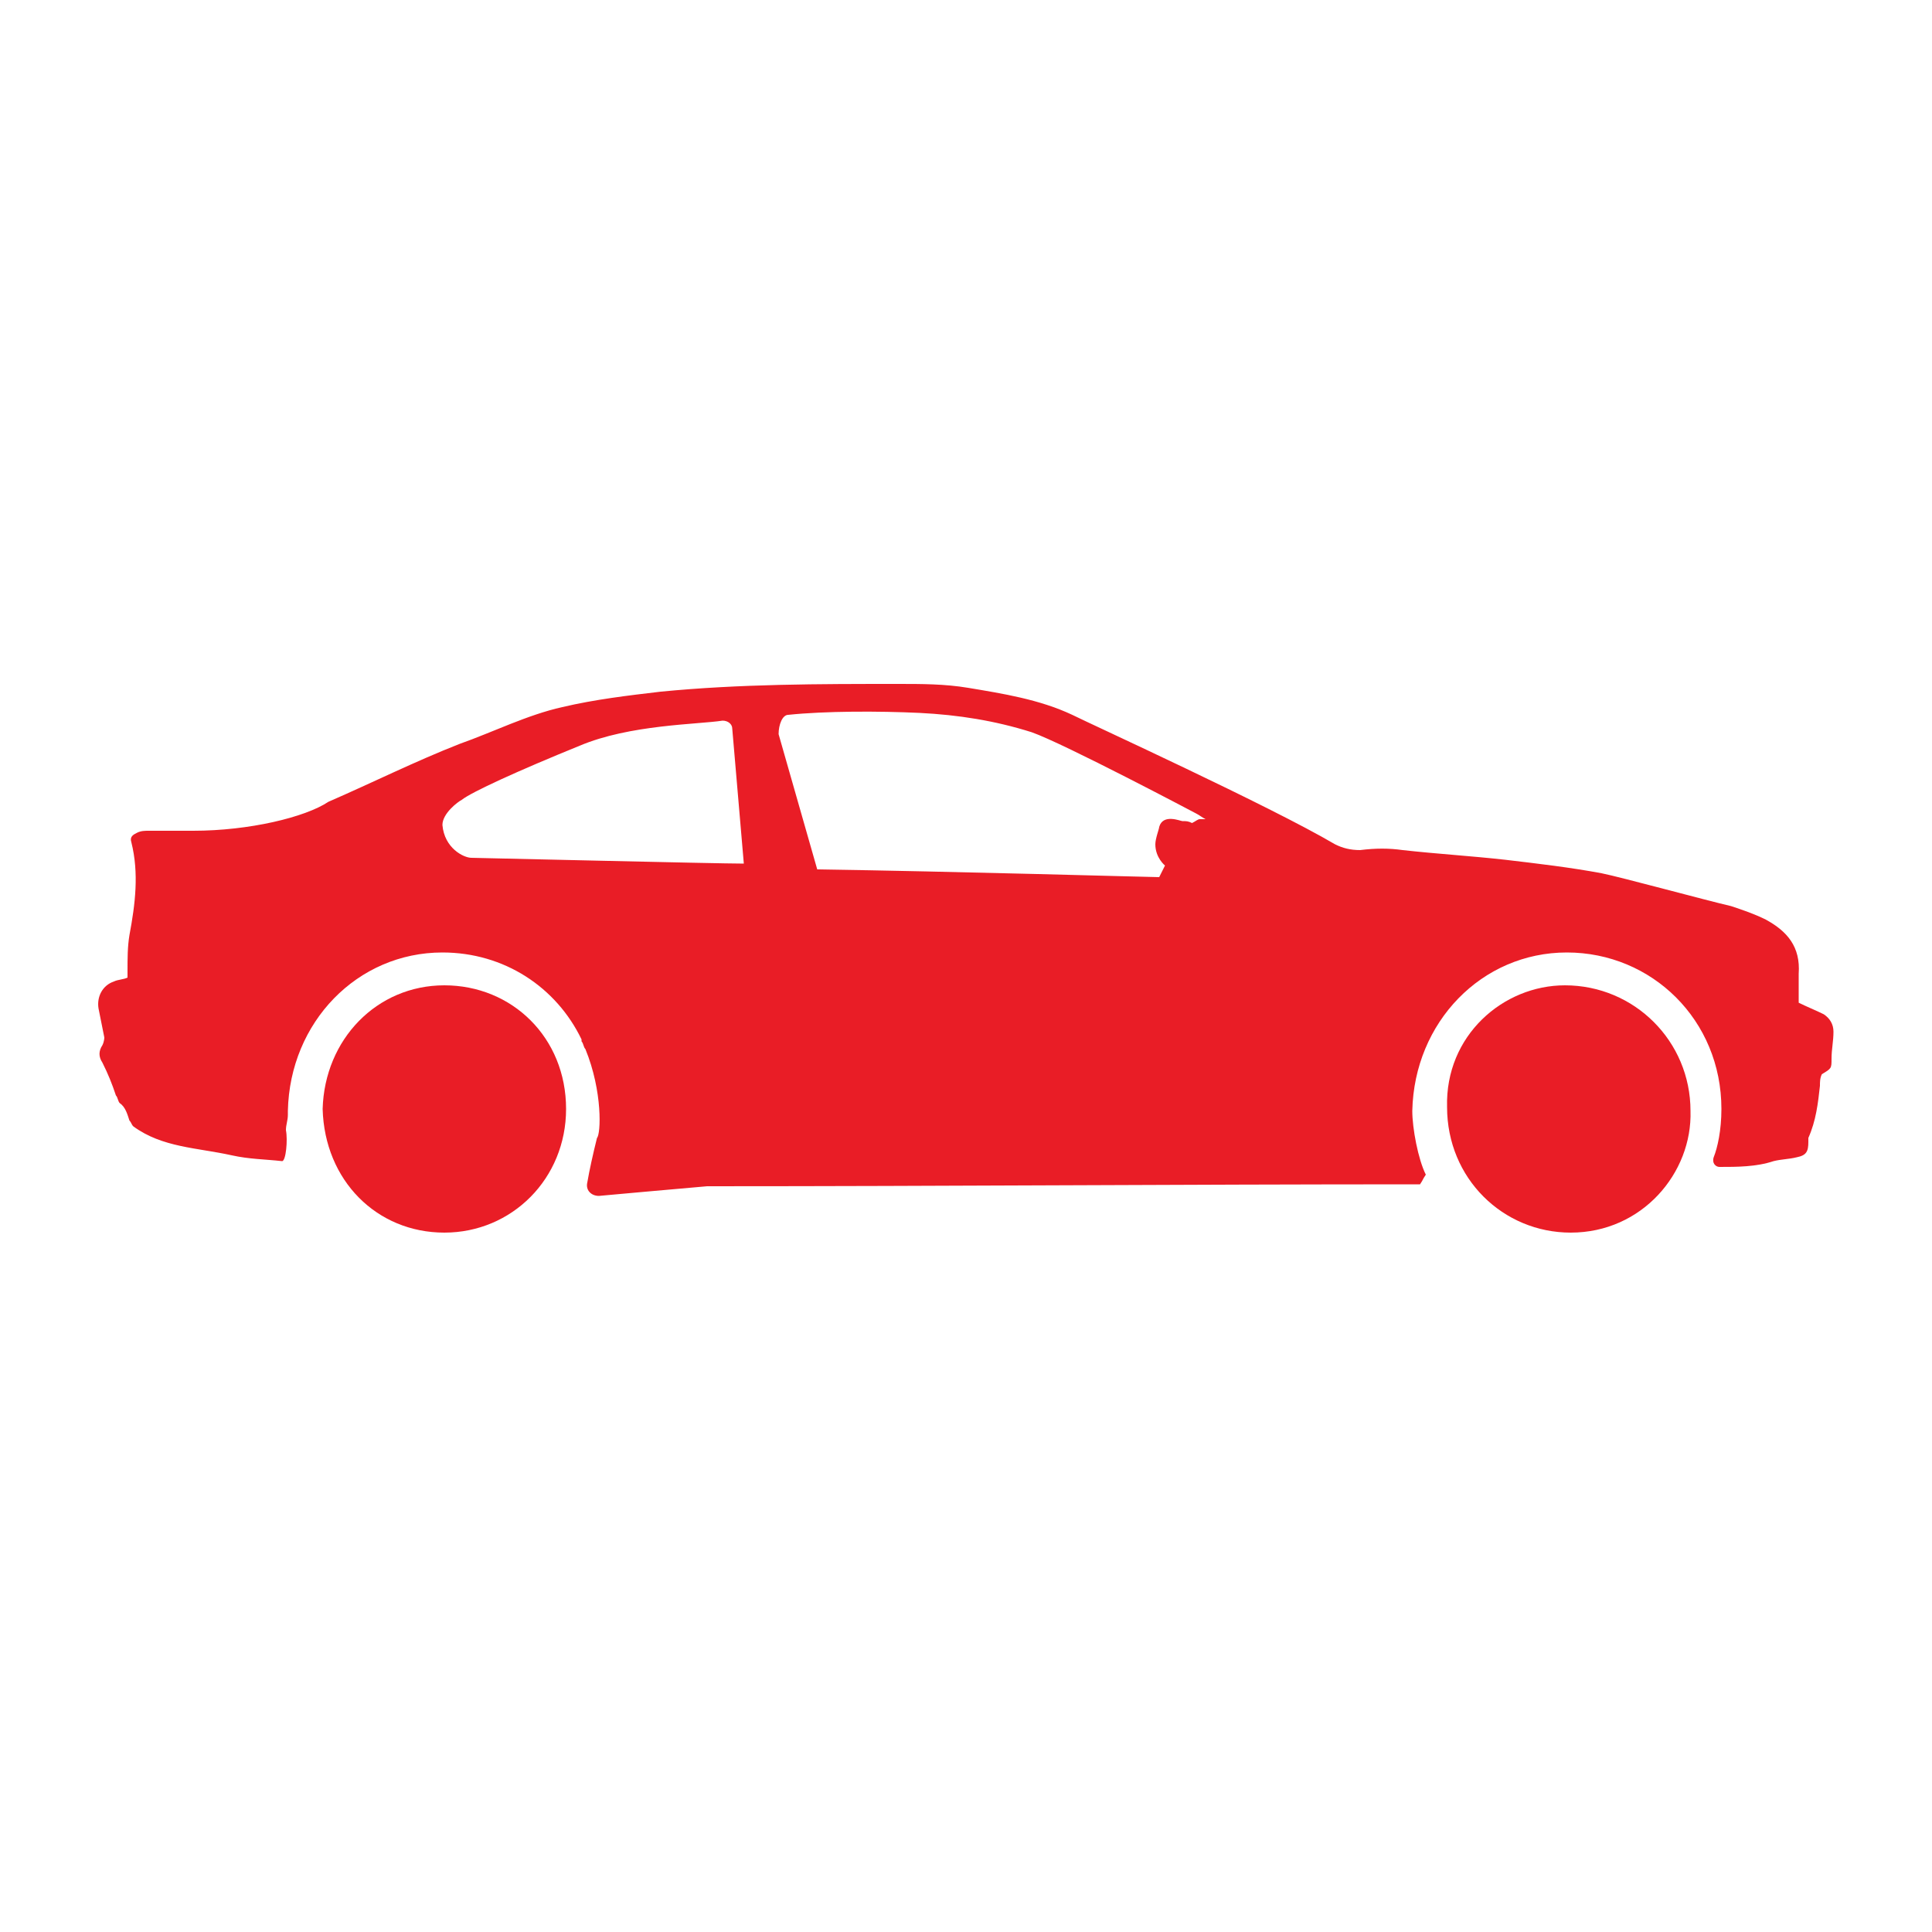
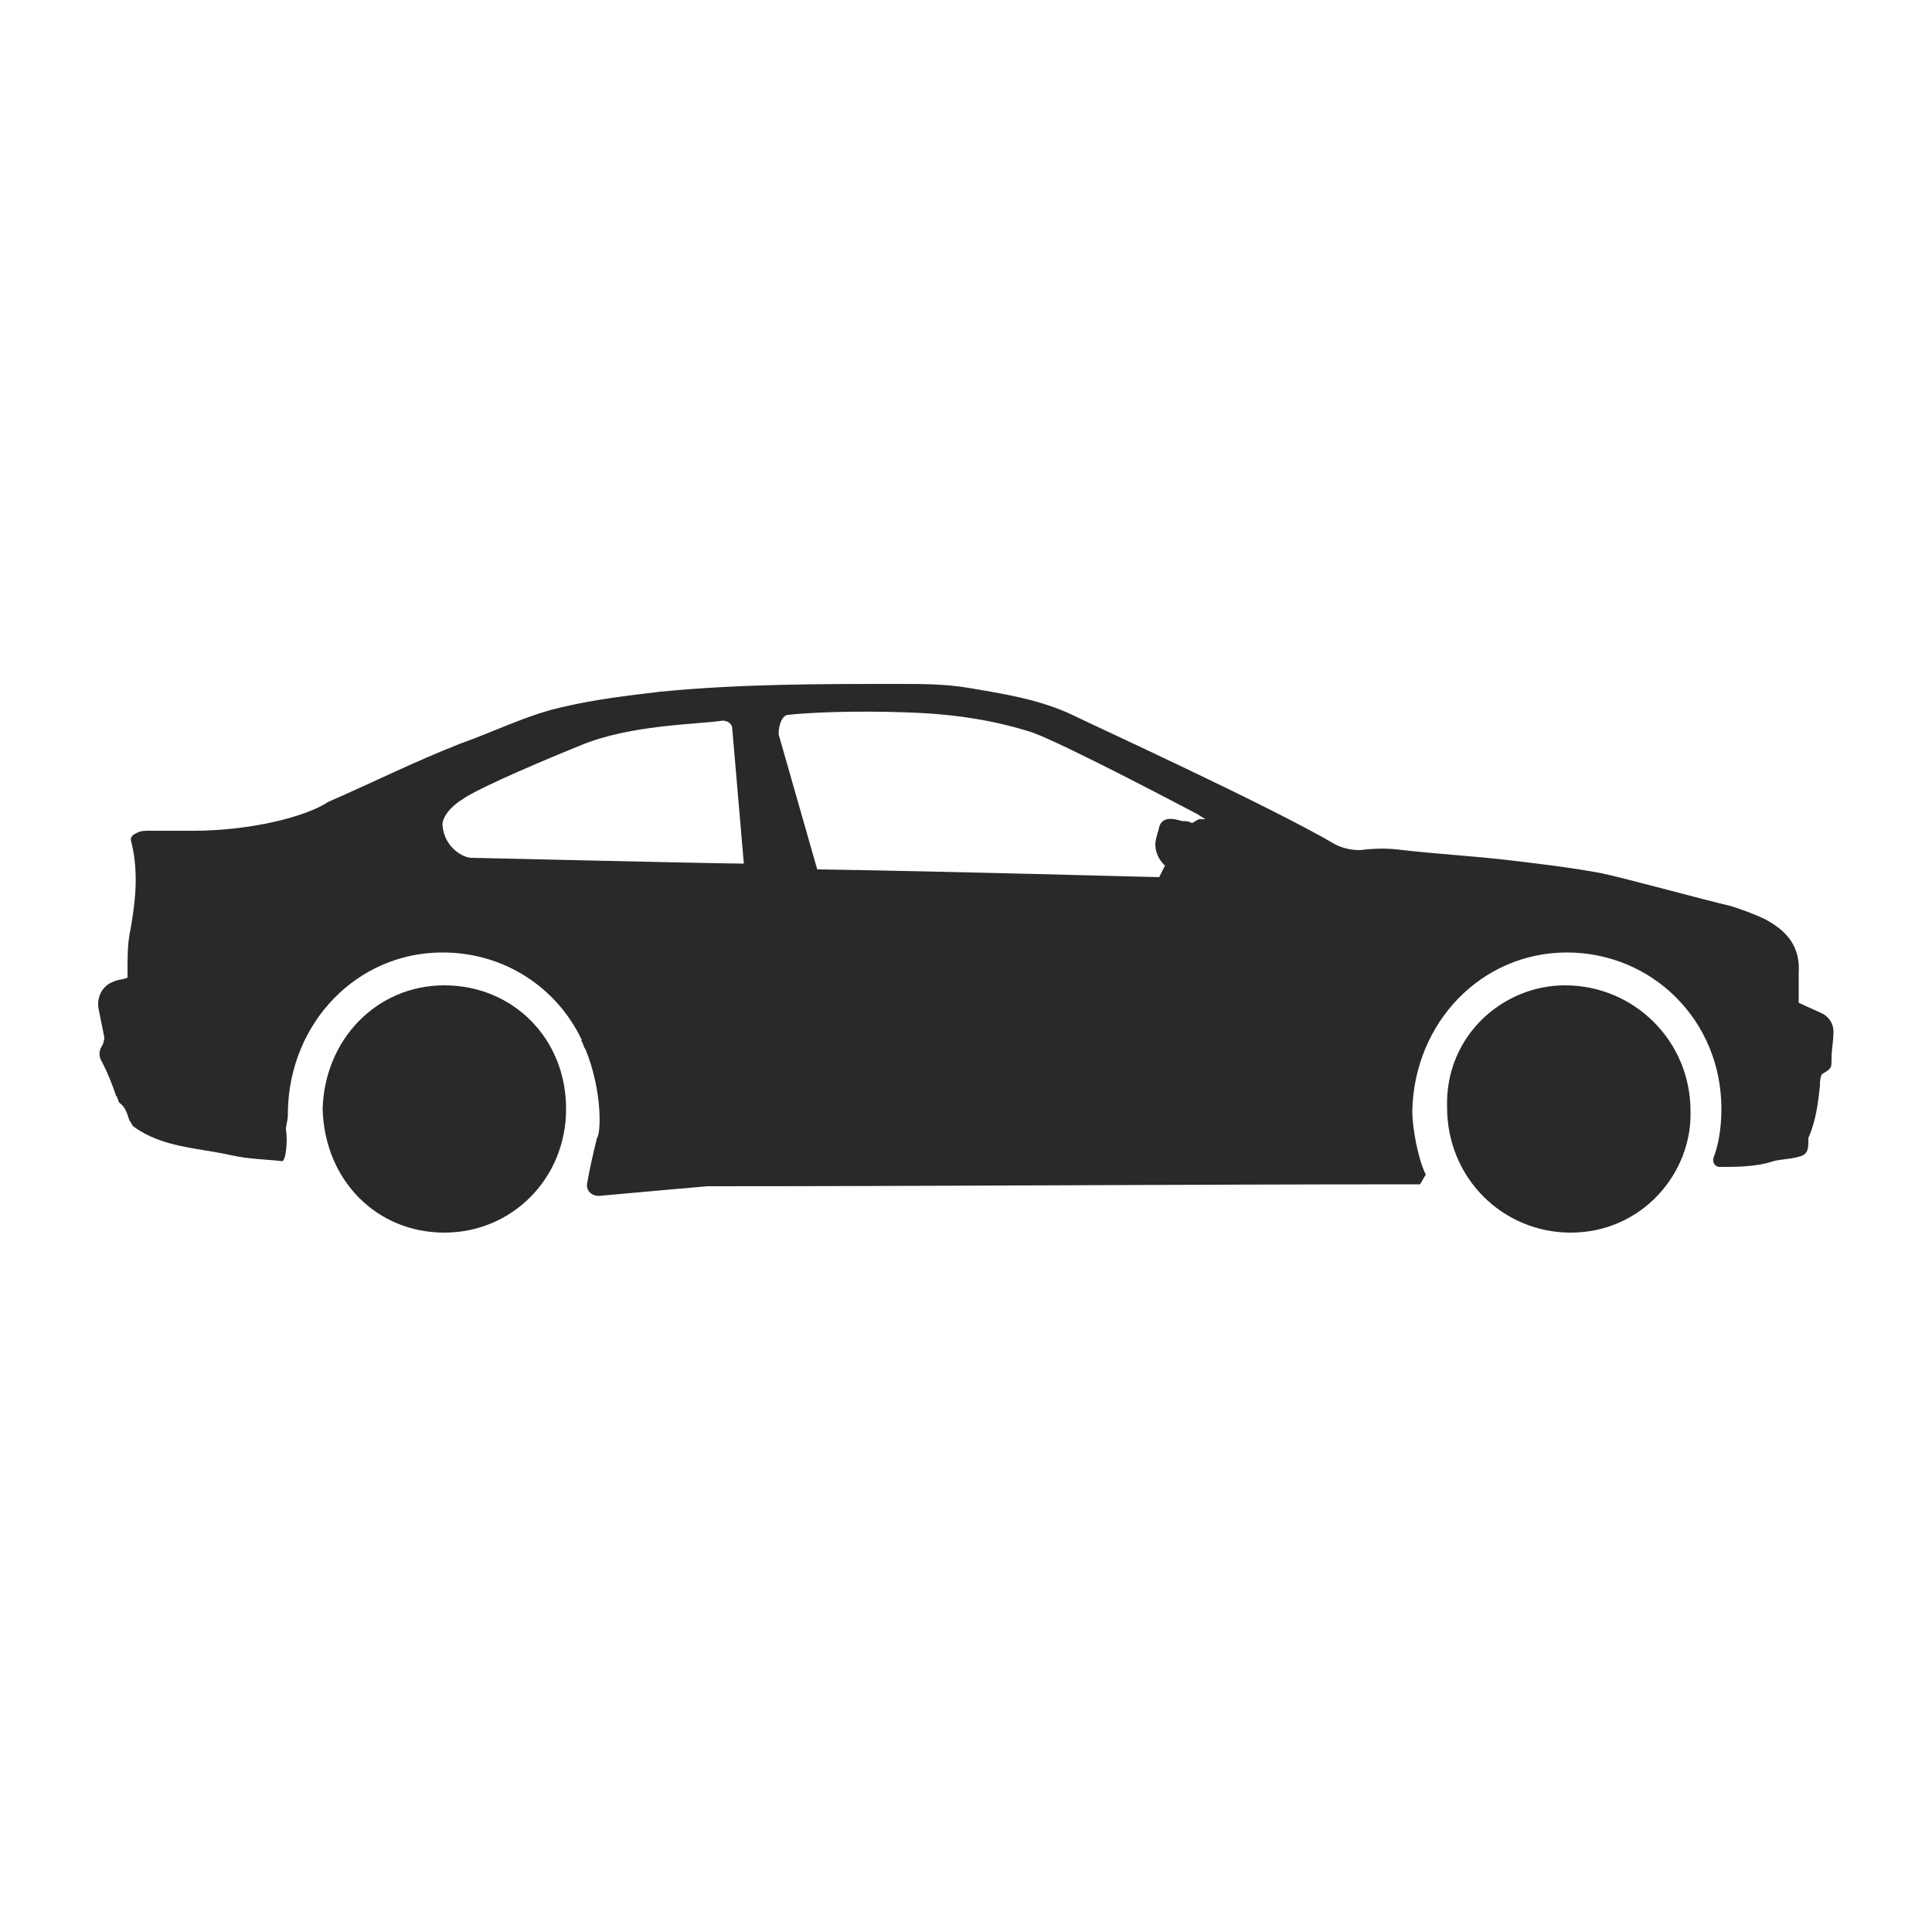
<svg xmlns="http://www.w3.org/2000/svg" version="1.1" id="Layer_1" x="0px" y="0px" viewBox="0 0 100 100" enable-background="new 0 0 100 100" xml:space="preserve" height="100px" width="100px">
-   <path fill="#e91d26" d="M81,51c3.6,0,6.5,2.9,6.5,6.5c0.1,3.2-2.5,6.3-6.2,6.3c-3.5,0-6.4-2.8-6.4-6.5C74.8,53.6,77.8,51,81,51z" />
-   <path fill="#e91d26" d="M23,51c3.5,0,6.3,2.7,6.3,6.4c0,3.6-2.8,6.4-6.3,6.4c-3.5,0-6.2-2.7-6.3-6.4C16.8,53.8,19.5,51,23,51z" />
-   <path fill="#e91d26" d="M5.3,54.1c-0.2,0.3-0.2,0.6,0,0.9c0.3,0.6,0.5,1.1,0.7,1.7c0.1,0.1,0.1,0.3,0.2,0.4c0.3,0.2,0.4,0.6,0.5,0.9  c0.1,0.1,0.1,0.2,0.2,0.3c1.5,1.1,3.3,1.1,5.1,1.5c0.9,0.2,1.7,0.2,2.6,0.3c0.2,0,0.3-1.1,0.2-1.6c0-0.3,0.1-0.5,0.1-0.8  c0-0.1,0-0.2,0-0.2c0.1-4.6,3.6-8.2,8-8.2c3.2,0,5.9,1.8,7.2,4.5c0,0,0,0,0,0.1c0.1,0.1,0.1,0.3,0.2,0.4c0.9,2.2,0.8,4.4,0.6,4.6  c-0.2,0.8-0.4,1.7-0.5,2.3c-0.1,0.4,0.2,0.7,0.6,0.7c1.1-0.1,3.3-0.3,5.6-0.5c12.3,0,24.5-0.1,36.9-0.1c0.2-0.3,0.1-0.2,0.3-0.5  c-0.4-0.8-0.7-2.4-0.7-3.3c0.1-4.6,3.6-8.2,8-8.2c4.4,0,8,3.5,8,8.1c0,0,0,0,0,0c0,1.1-0.2,2-0.4,2.5c-0.1,0.3,0.1,0.5,0.3,0.5  c0.9,0,1.9,0,2.8-0.3c0.4-0.1,0.8-0.1,1.2-0.2c0.5-0.1,0.6-0.3,0.6-0.8c0-0.1,0-0.2,0-0.2c0.4-0.9,0.5-1.8,0.6-2.7  c0-0.2,0-0.4,0.1-0.6c0.5-0.3,0.5-0.3,0.5-0.8c0-0.5,0.1-0.9,0.1-1.4c0-0.4-0.2-0.7-0.5-0.9c-0.4-0.2-0.9-0.4-1.3-0.6  c0,0,0-0.1,0-0.2c0-0.4,0-0.9,0-1.3c0.1-1.4-0.6-2.2-1.7-2.8c-0.6-0.3-1.2-0.5-1.8-0.7c-1.3-0.3-5.7-1.5-6.7-1.7  c-1.6-0.3-3.3-0.5-5-0.7c-1.8-0.2-3.5-0.3-5.3-0.5c-0.7-0.1-1.4-0.1-2.2,0c-0.5,0-0.9-0.1-1.3-0.3c-3.4-2-12.6-6.2-13.6-6.7  c-1.7-0.8-3.6-1.1-5.4-1.4c-1.2-0.2-2.4-0.2-3.6-0.2c-4.1,0-8.2,0-12.3,0.4c-1.7,0.2-3.4,0.4-5.1,0.8c-1.8,0.4-3.6,1.3-5.3,1.9  c-2.3,0.9-4.5,2-6.8,3C15.8,42.3,12.9,43,10,43c-0.8,0-1.5,0-2.3,0c-0.2,0-0.4,0-0.6,0.1c-0.2,0.1-0.4,0.2-0.3,0.5  c0.4,1.6,0.2,3.2-0.1,4.8c-0.1,0.6-0.1,1.2-0.1,1.9c0,0.1,0,0.2,0,0.3c-0.2,0.1-0.5,0.1-0.7,0.2c-0.6,0.2-0.9,0.8-0.8,1.4  c0.1,0.5,0.2,1,0.3,1.5C5.4,53.7,5.4,53.9,5.3,54.1z M40.8,37c1.9-0.2,4.7-0.2,6.8-0.1c2,0.1,3.9,0.4,5.8,1c1.7,0.6,8.5,4.2,8.5,4.2  c0.2,0.1,0.3,0.2,0.5,0.3l0,0c-0.1,0-0.2,0-0.3,0c-0.1,0-0.2,0.1-0.4,0.2h0c-0.2-0.1-0.3-0.1-0.5-0.1c0,0,0,0,0,0  c-0.1,0-1-0.4-1.2,0.3c0,0.1-0.2,0.6-0.2,0.9c0,0.7,0.5,1.1,0.5,1.1h0c-0.1,0.2-0.2,0.4-0.3,0.6c-0.4,0-10.8-0.3-17.7-0.4l-2-7  C40.3,37.5,40.5,37,40.8,37z M22.9,42.7c0-0.6,0.8-1.2,1-1.3c0.5-0.4,2.9-1.5,6.1-2.8c2.6-1.1,6.1-1.1,7.4-1.3  c0.3,0,0.5,0.2,0.5,0.4l0.6,7c-1.4,0-13.8-0.3-14.1-0.3C24,44.4,23,43.9,22.9,42.7z" />
+   <path fill="#292929" d="M81,51c3.6,0,6.5,2.9,6.5,6.5c0.1,3.2-2.5,6.3-6.2,6.3c-3.5,0-6.4-2.8-6.4-6.5C74.8,53.6,77.8,51,81,51z" />
+   <path fill="#292929" d="M23,51c3.5,0,6.3,2.7,6.3,6.4c0,3.6-2.8,6.4-6.3,6.4c-3.5,0-6.2-2.7-6.3-6.4C16.8,53.8,19.5,51,23,51z" />
+   <path fill="#292929" d="M5.3,54.1c-0.2,0.3-0.2,0.6,0,0.9c0.3,0.6,0.5,1.1,0.7,1.7c0.1,0.1,0.1,0.3,0.2,0.4c0.3,0.2,0.4,0.6,0.5,0.9  c0.1,0.1,0.1,0.2,0.2,0.3c1.5,1.1,3.3,1.1,5.1,1.5c0.9,0.2,1.7,0.2,2.6,0.3c0.2,0,0.3-1.1,0.2-1.6c0-0.3,0.1-0.5,0.1-0.8  c0-0.1,0-0.2,0-0.2c0.1-4.6,3.6-8.2,8-8.2c3.2,0,5.9,1.8,7.2,4.5c0,0,0,0,0,0.1c0.1,0.1,0.1,0.3,0.2,0.4c0.9,2.2,0.8,4.4,0.6,4.6  c-0.2,0.8-0.4,1.7-0.5,2.3c-0.1,0.4,0.2,0.7,0.6,0.7c1.1-0.1,3.3-0.3,5.6-0.5c12.3,0,24.5-0.1,36.9-0.1c0.2-0.3,0.1-0.2,0.3-0.5  c-0.4-0.8-0.7-2.4-0.7-3.3c0.1-4.6,3.6-8.2,8-8.2c4.4,0,8,3.5,8,8.1c0,0,0,0,0,0c0,1.1-0.2,2-0.4,2.5c-0.1,0.3,0.1,0.5,0.3,0.5  c0.9,0,1.9,0,2.8-0.3c0.4-0.1,0.8-0.1,1.2-0.2c0.5-0.1,0.6-0.3,0.6-0.8c0-0.1,0-0.2,0-0.2c0.4-0.9,0.5-1.8,0.6-2.7  c0-0.2,0-0.4,0.1-0.6c0.5-0.3,0.5-0.3,0.5-0.8c0-0.5,0.1-0.9,0.1-1.4c0-0.4-0.2-0.7-0.5-0.9c-0.4-0.2-0.9-0.4-1.3-0.6  c0,0,0-0.1,0-0.2c0-0.4,0-0.9,0-1.3c0.1-1.4-0.6-2.2-1.7-2.8c-0.6-0.3-1.2-0.5-1.8-0.7c-1.3-0.3-5.7-1.5-6.7-1.7  c-1.6-0.3-3.3-0.5-5-0.7c-1.8-0.2-3.5-0.3-5.3-0.5c-0.7-0.1-1.4-0.1-2.2,0c-0.5,0-0.9-0.1-1.3-0.3c-3.4-2-12.6-6.2-13.6-6.7  c-1.7-0.8-3.6-1.1-5.4-1.4c-1.2-0.2-2.4-0.2-3.6-0.2c-4.1,0-8.2,0-12.3,0.4c-1.7,0.2-3.4,0.4-5.1,0.8c-1.8,0.4-3.6,1.3-5.3,1.9  c-2.3,0.9-4.5,2-6.8,3C15.8,42.3,12.9,43,10,43c-0.8,0-1.5,0-2.3,0c-0.2,0-0.4,0-0.6,0.1c-0.2,0.1-0.4,0.2-0.3,0.5  c0.4,1.6,0.2,3.2-0.1,4.8c-0.1,0.6-0.1,1.2-0.1,1.9c0,0.1,0,0.2,0,0.3c-0.2,0.1-0.5,0.1-0.7,0.2c-0.6,0.2-0.9,0.8-0.8,1.4  c0.1,0.5,0.2,1,0.3,1.5C5.4,53.7,5.4,53.9,5.3,54.1z M40.8,37c1.9-0.2,4.7-0.2,6.8-0.1c2,0.1,3.9,0.4,5.8,1c1.7,0.6,8.5,4.2,8.5,4.2  c0.2,0.1,0.3,0.2,0.5,0.3l0,0c-0.1,0-0.2,0-0.3,0c-0.1,0-0.2,0.1-0.4,0.2h0c-0.2-0.1-0.3-0.1-0.5-0.1c0,0,0,0,0,0  c-0.1,0-1-0.4-1.2,0.3c0,0.1-0.2,0.6-0.2,0.9c0,0.7,0.5,1.1,0.5,1.1h0c-0.1,0.2-0.2,0.4-0.3,0.6c-0.4,0-10.8-0.3-17.7-0.4l-2-7  C40.3,37.5,40.5,37,40.8,37z M22.9,42.7c0-0.6,0.8-1.2,1-1.3c0.5-0.4,2.9-1.5,6.1-2.8c2.6-1.1,6.1-1.1,7.4-1.3  c0.3,0,0.5,0.2,0.5,0.4l0.6,7c-1.4,0-13.8-0.3-14.1-0.3C24,44.4,23,43.9,22.9,42.7z" />
</svg>
